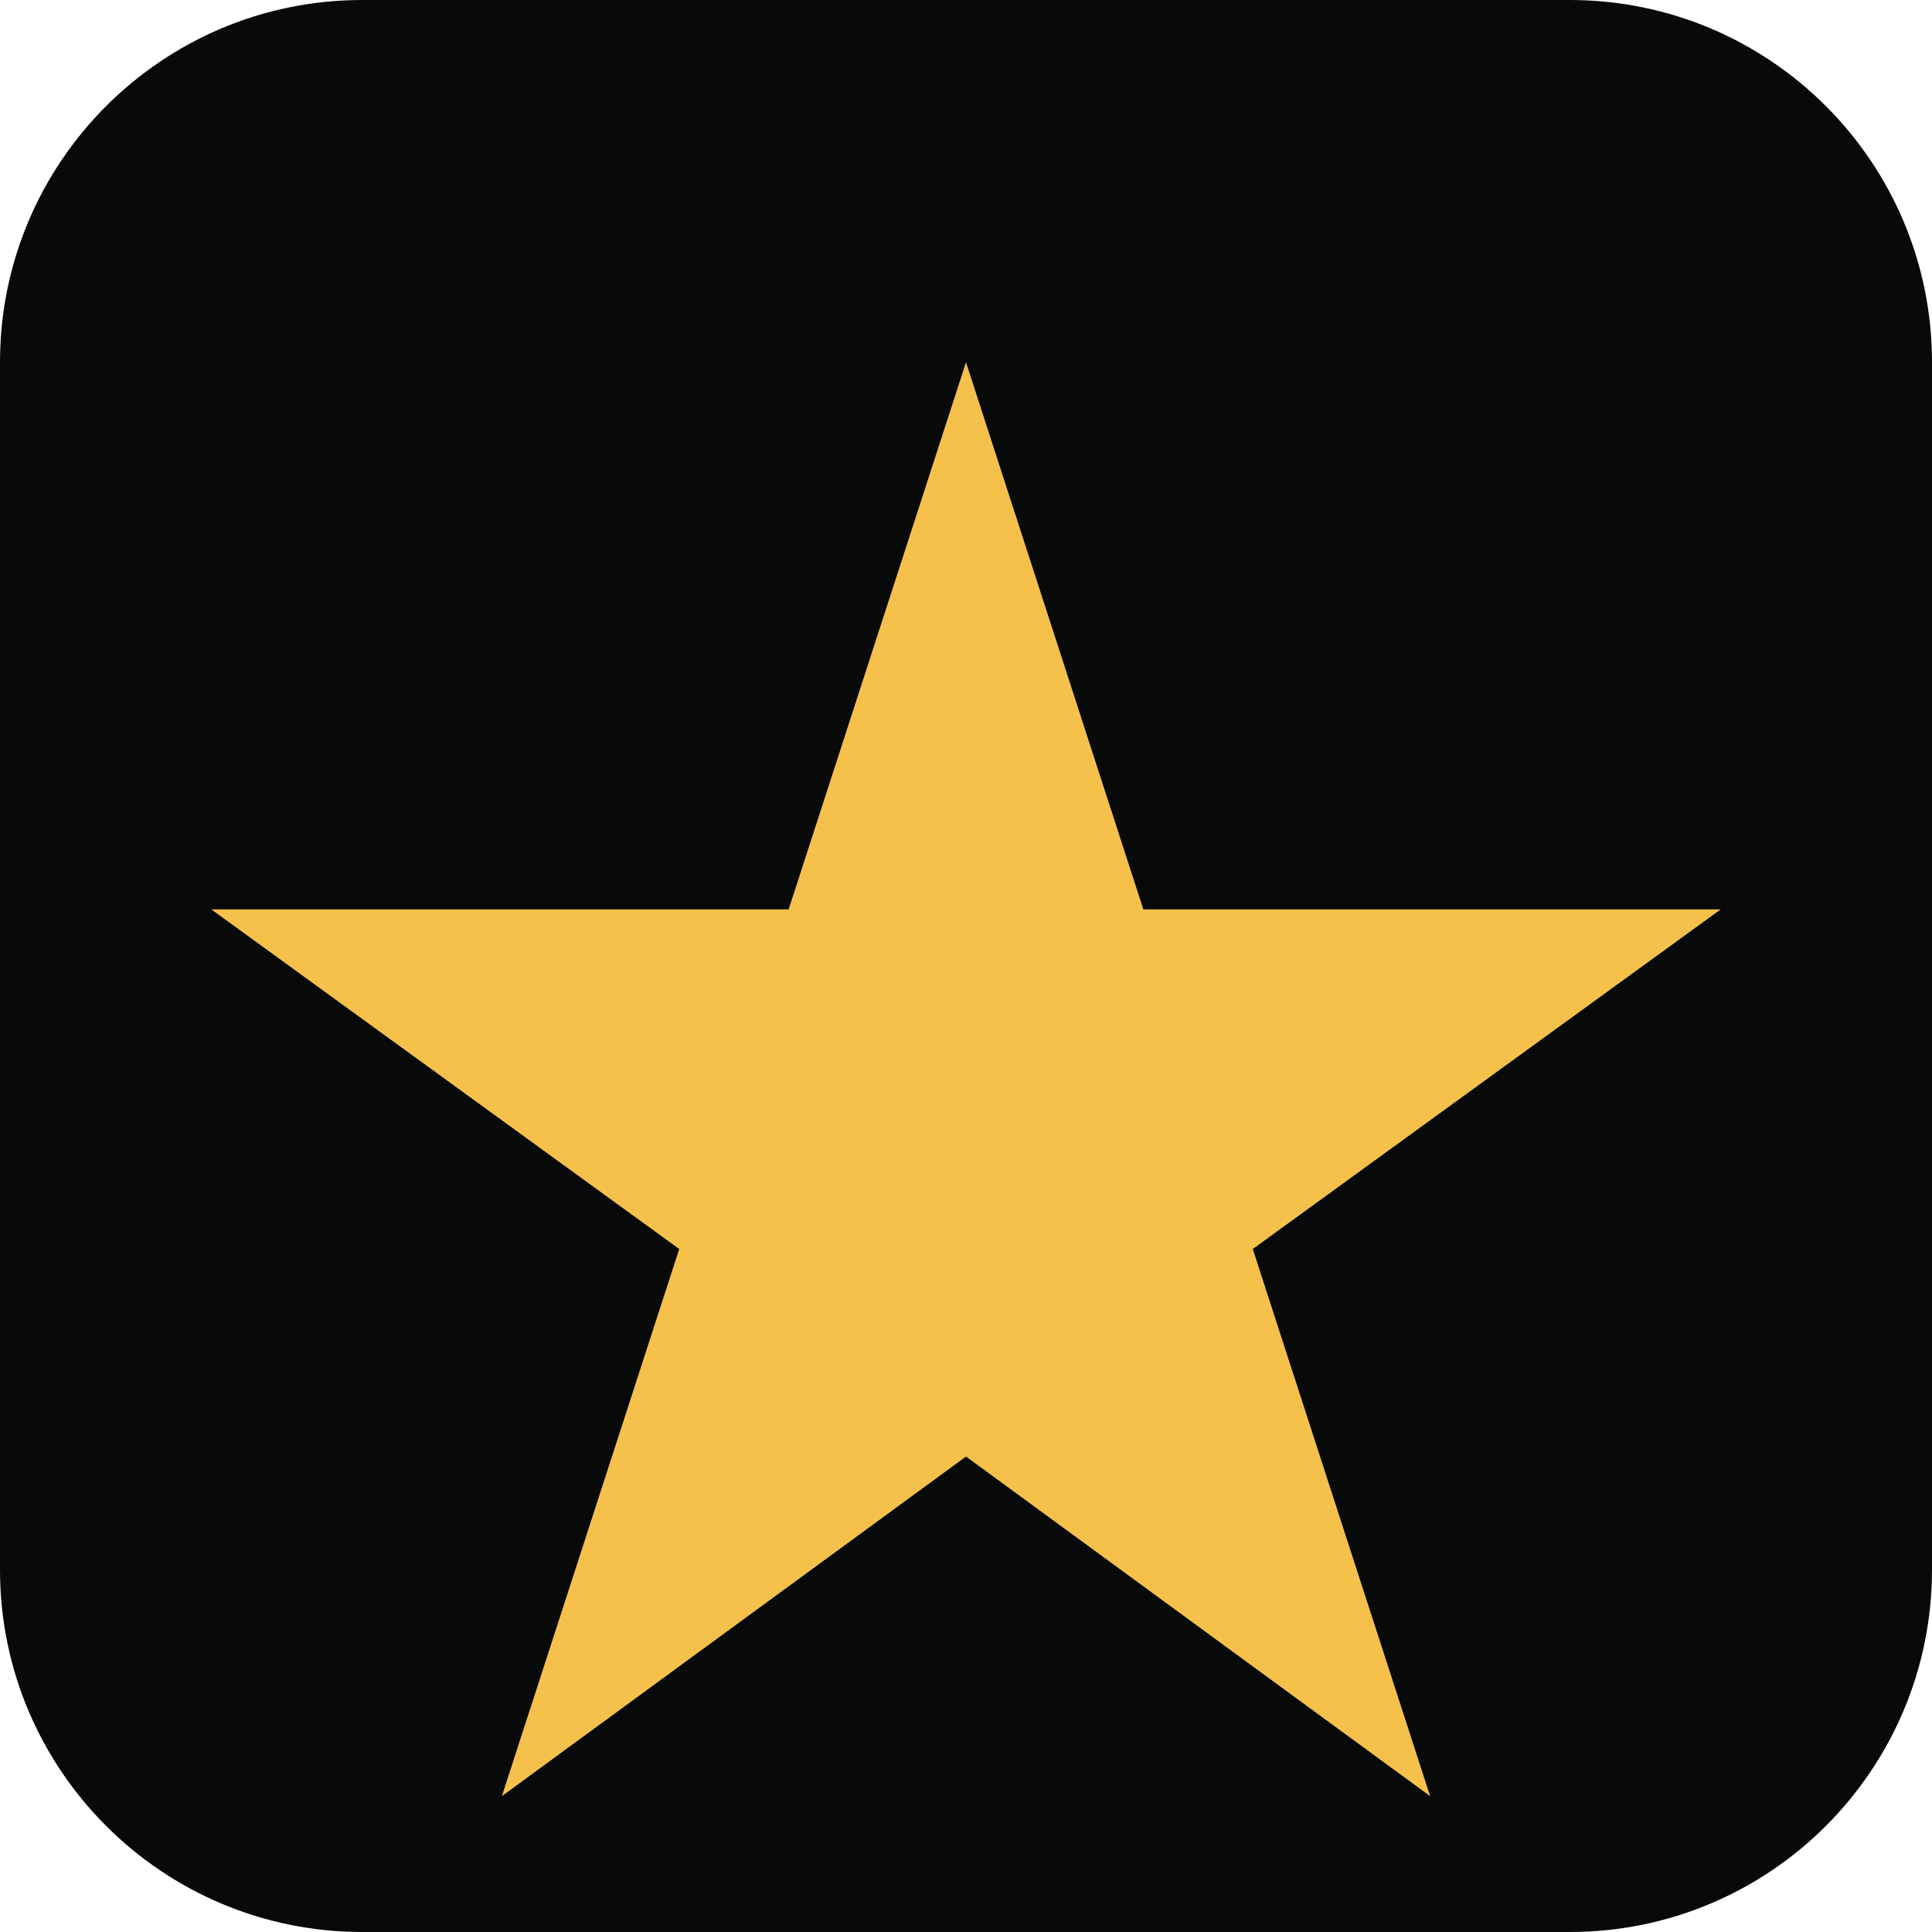
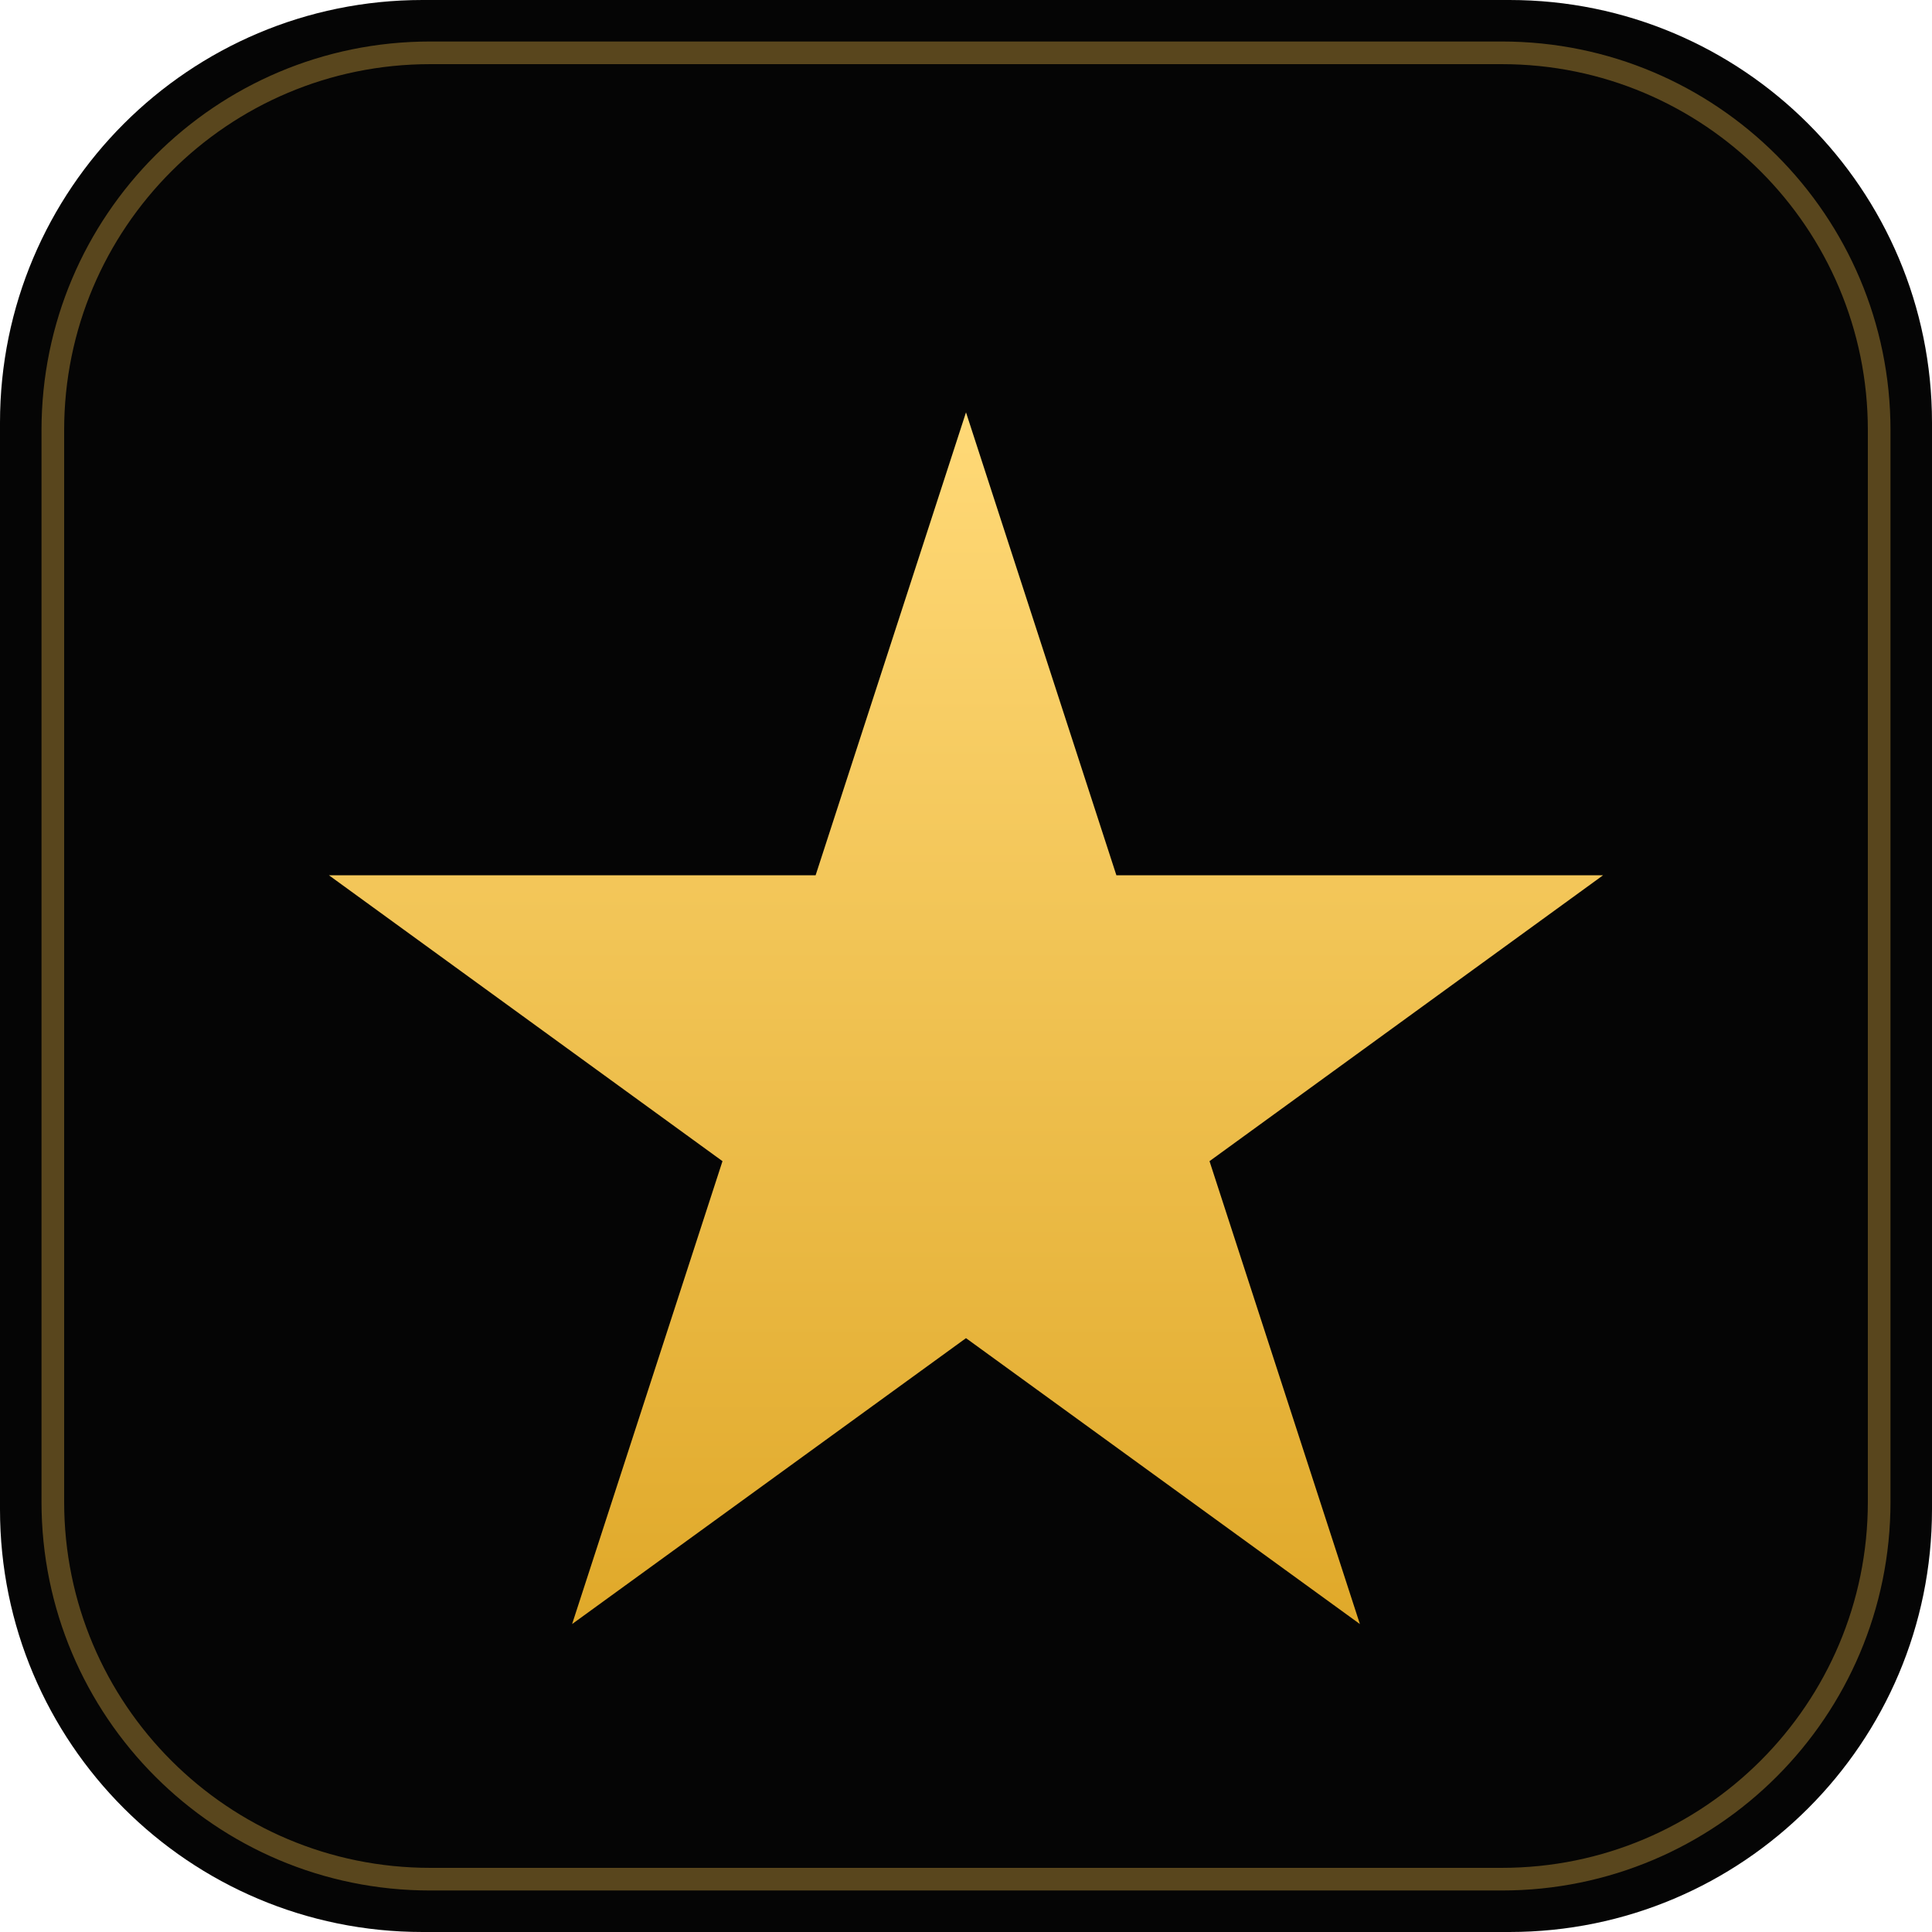
<svg xmlns="http://www.w3.org/2000/svg" viewBox="0 0 512 512">
-   <rect width="512" height="512" rx="96" fill="#070a09" />
-   <path d="M256 96l47 145h153l-124 90 47 145-123-90-123 90 47-145-124-90h153z" fill="#f6c14b" />
+   <defs>
+     <linearGradient id="g" x1="0" y1="0" x2="0" y2="1">
+       <stop offset="0" stop-color="#ffd977" />
+       <stop offset="1" stop-color="#e0a92a" />
+     </linearGradient>
+   </defs>
+   <rect width="512" height="512" rx="112" fill="#050505" />
+   <rect x="14" y="14" width="484" height="484" rx="100" fill="none" stroke="#f6c14b" stroke-opacity=".35" stroke-width="6" />
+   <path d="M256 92l48.6 149.6h157.3L334.7 334l48.6 149.6L256 391.2 128.7 483.6 177.3 334 50.1 241.6h157.3z" transform="translate(256 270) scale(.82) translate(-256 -288)" fill="url(#g)" />
</svg>
